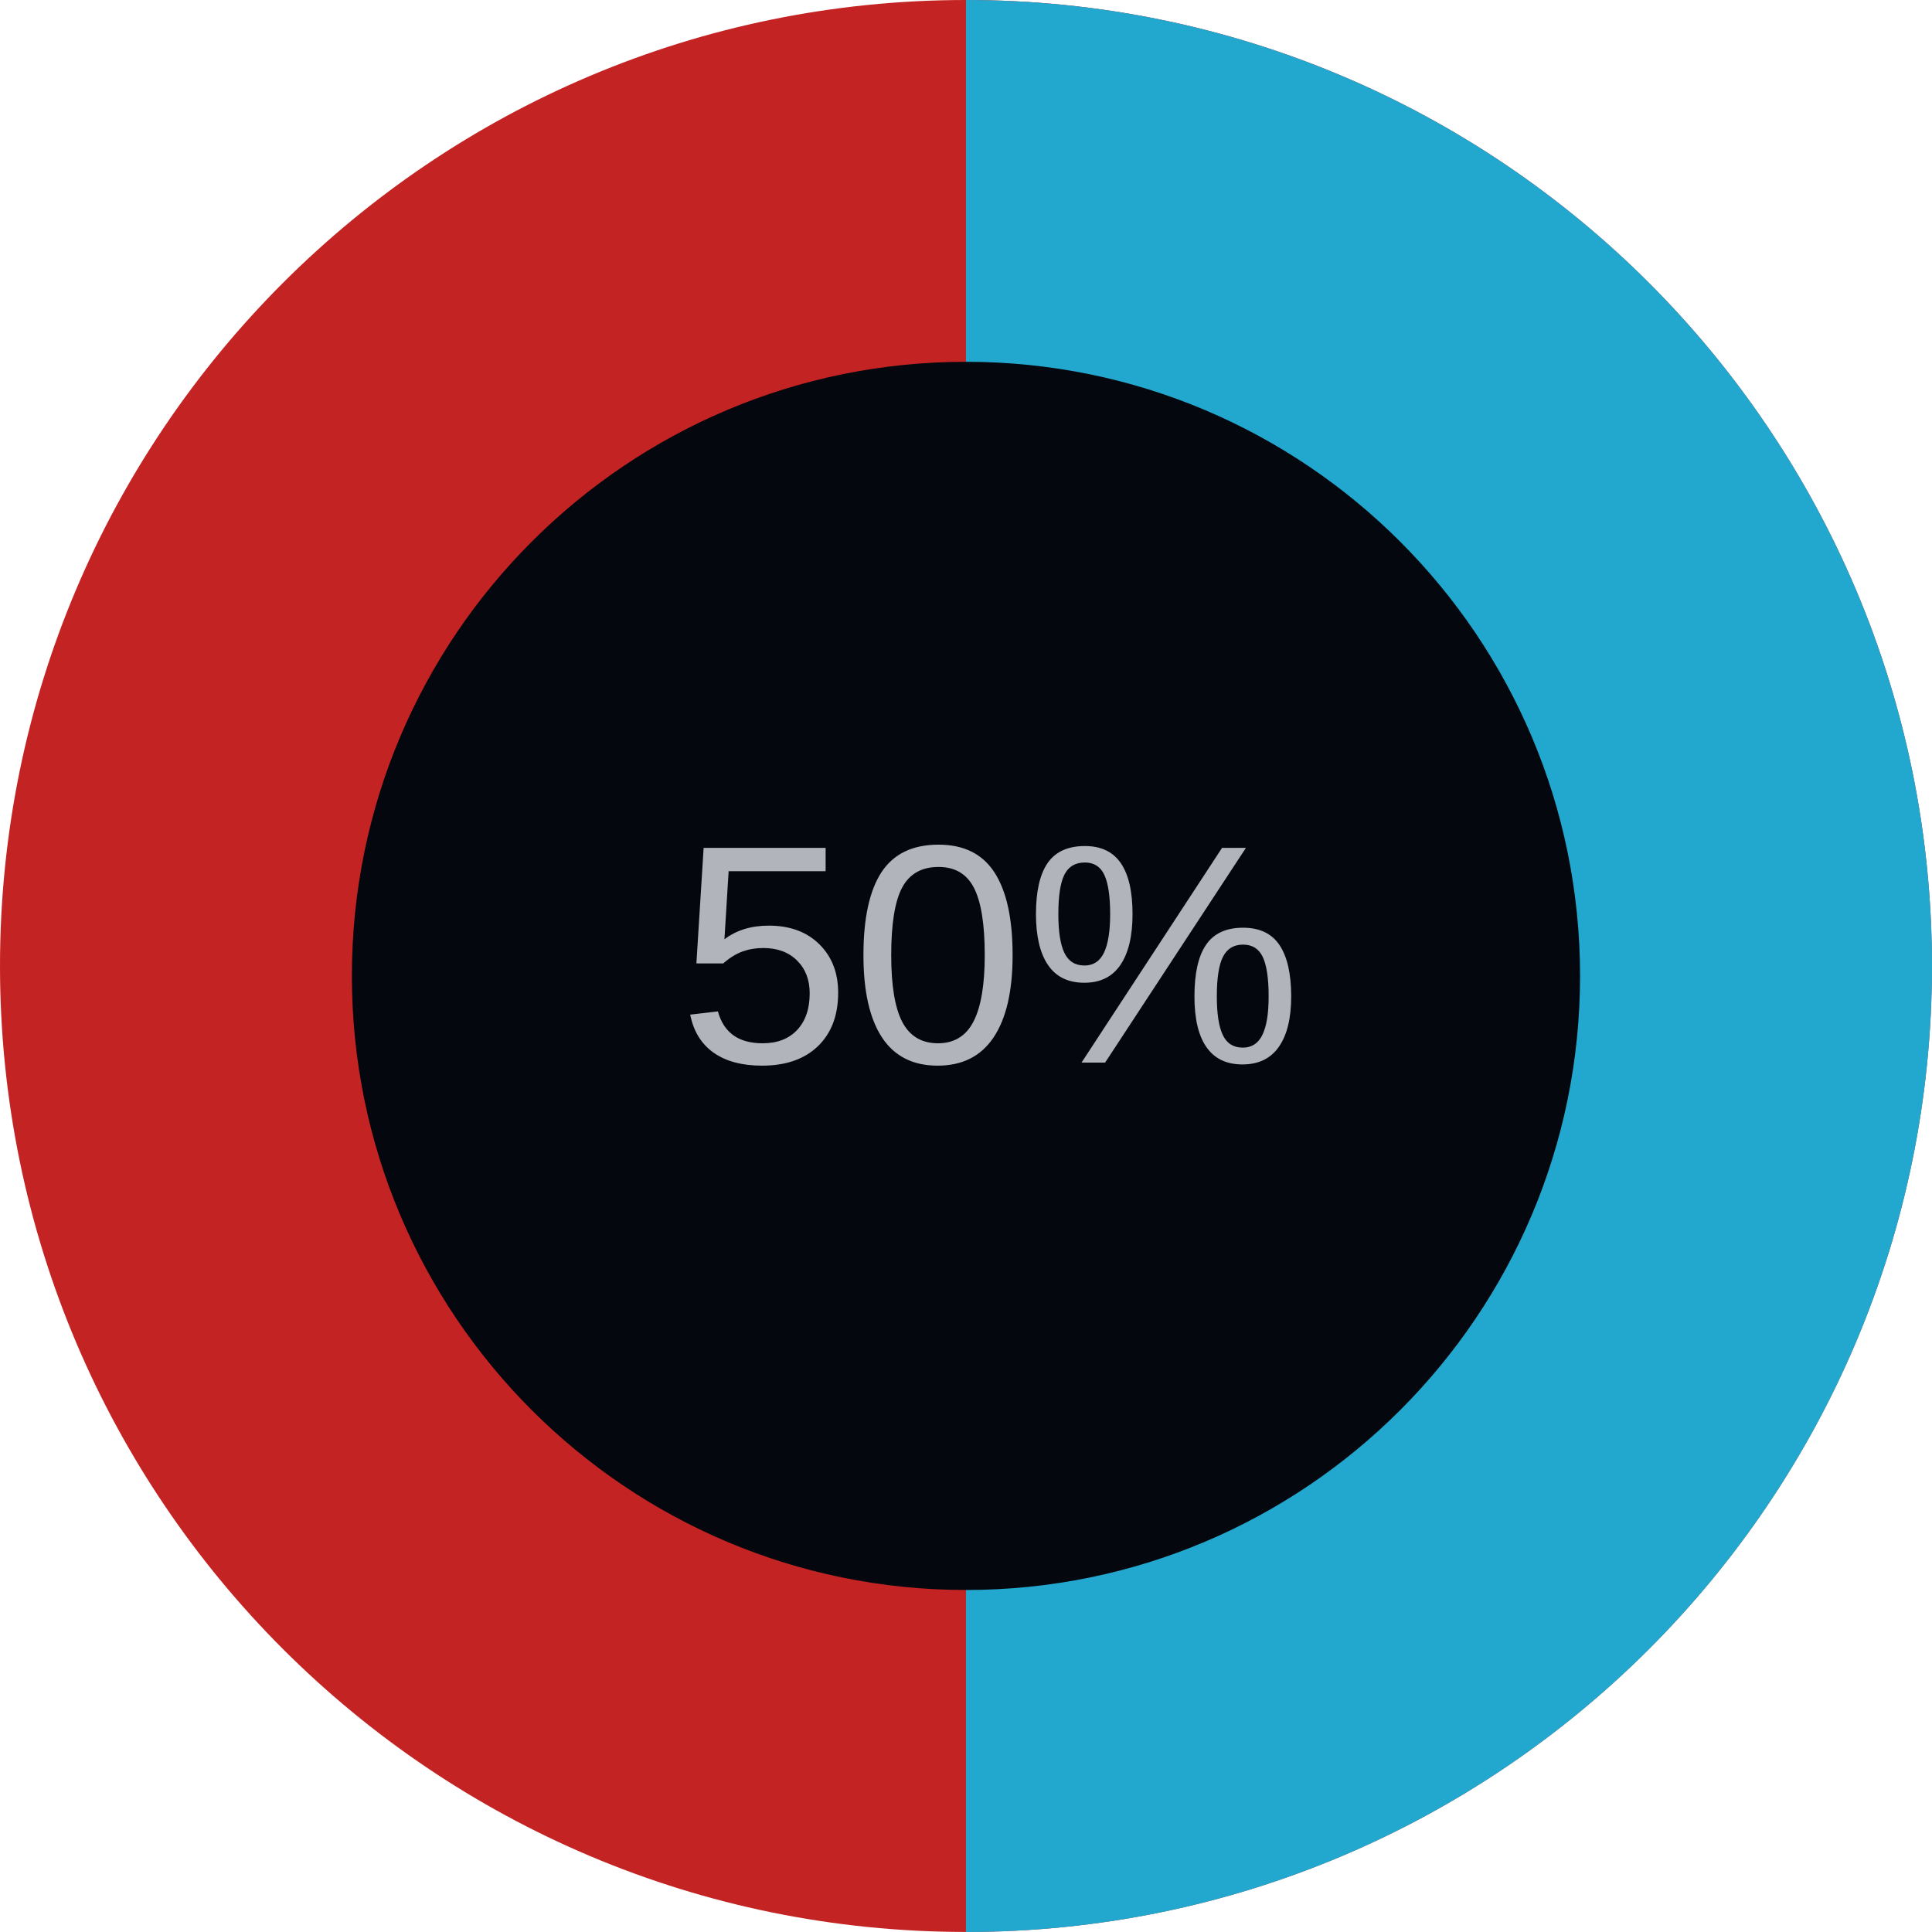
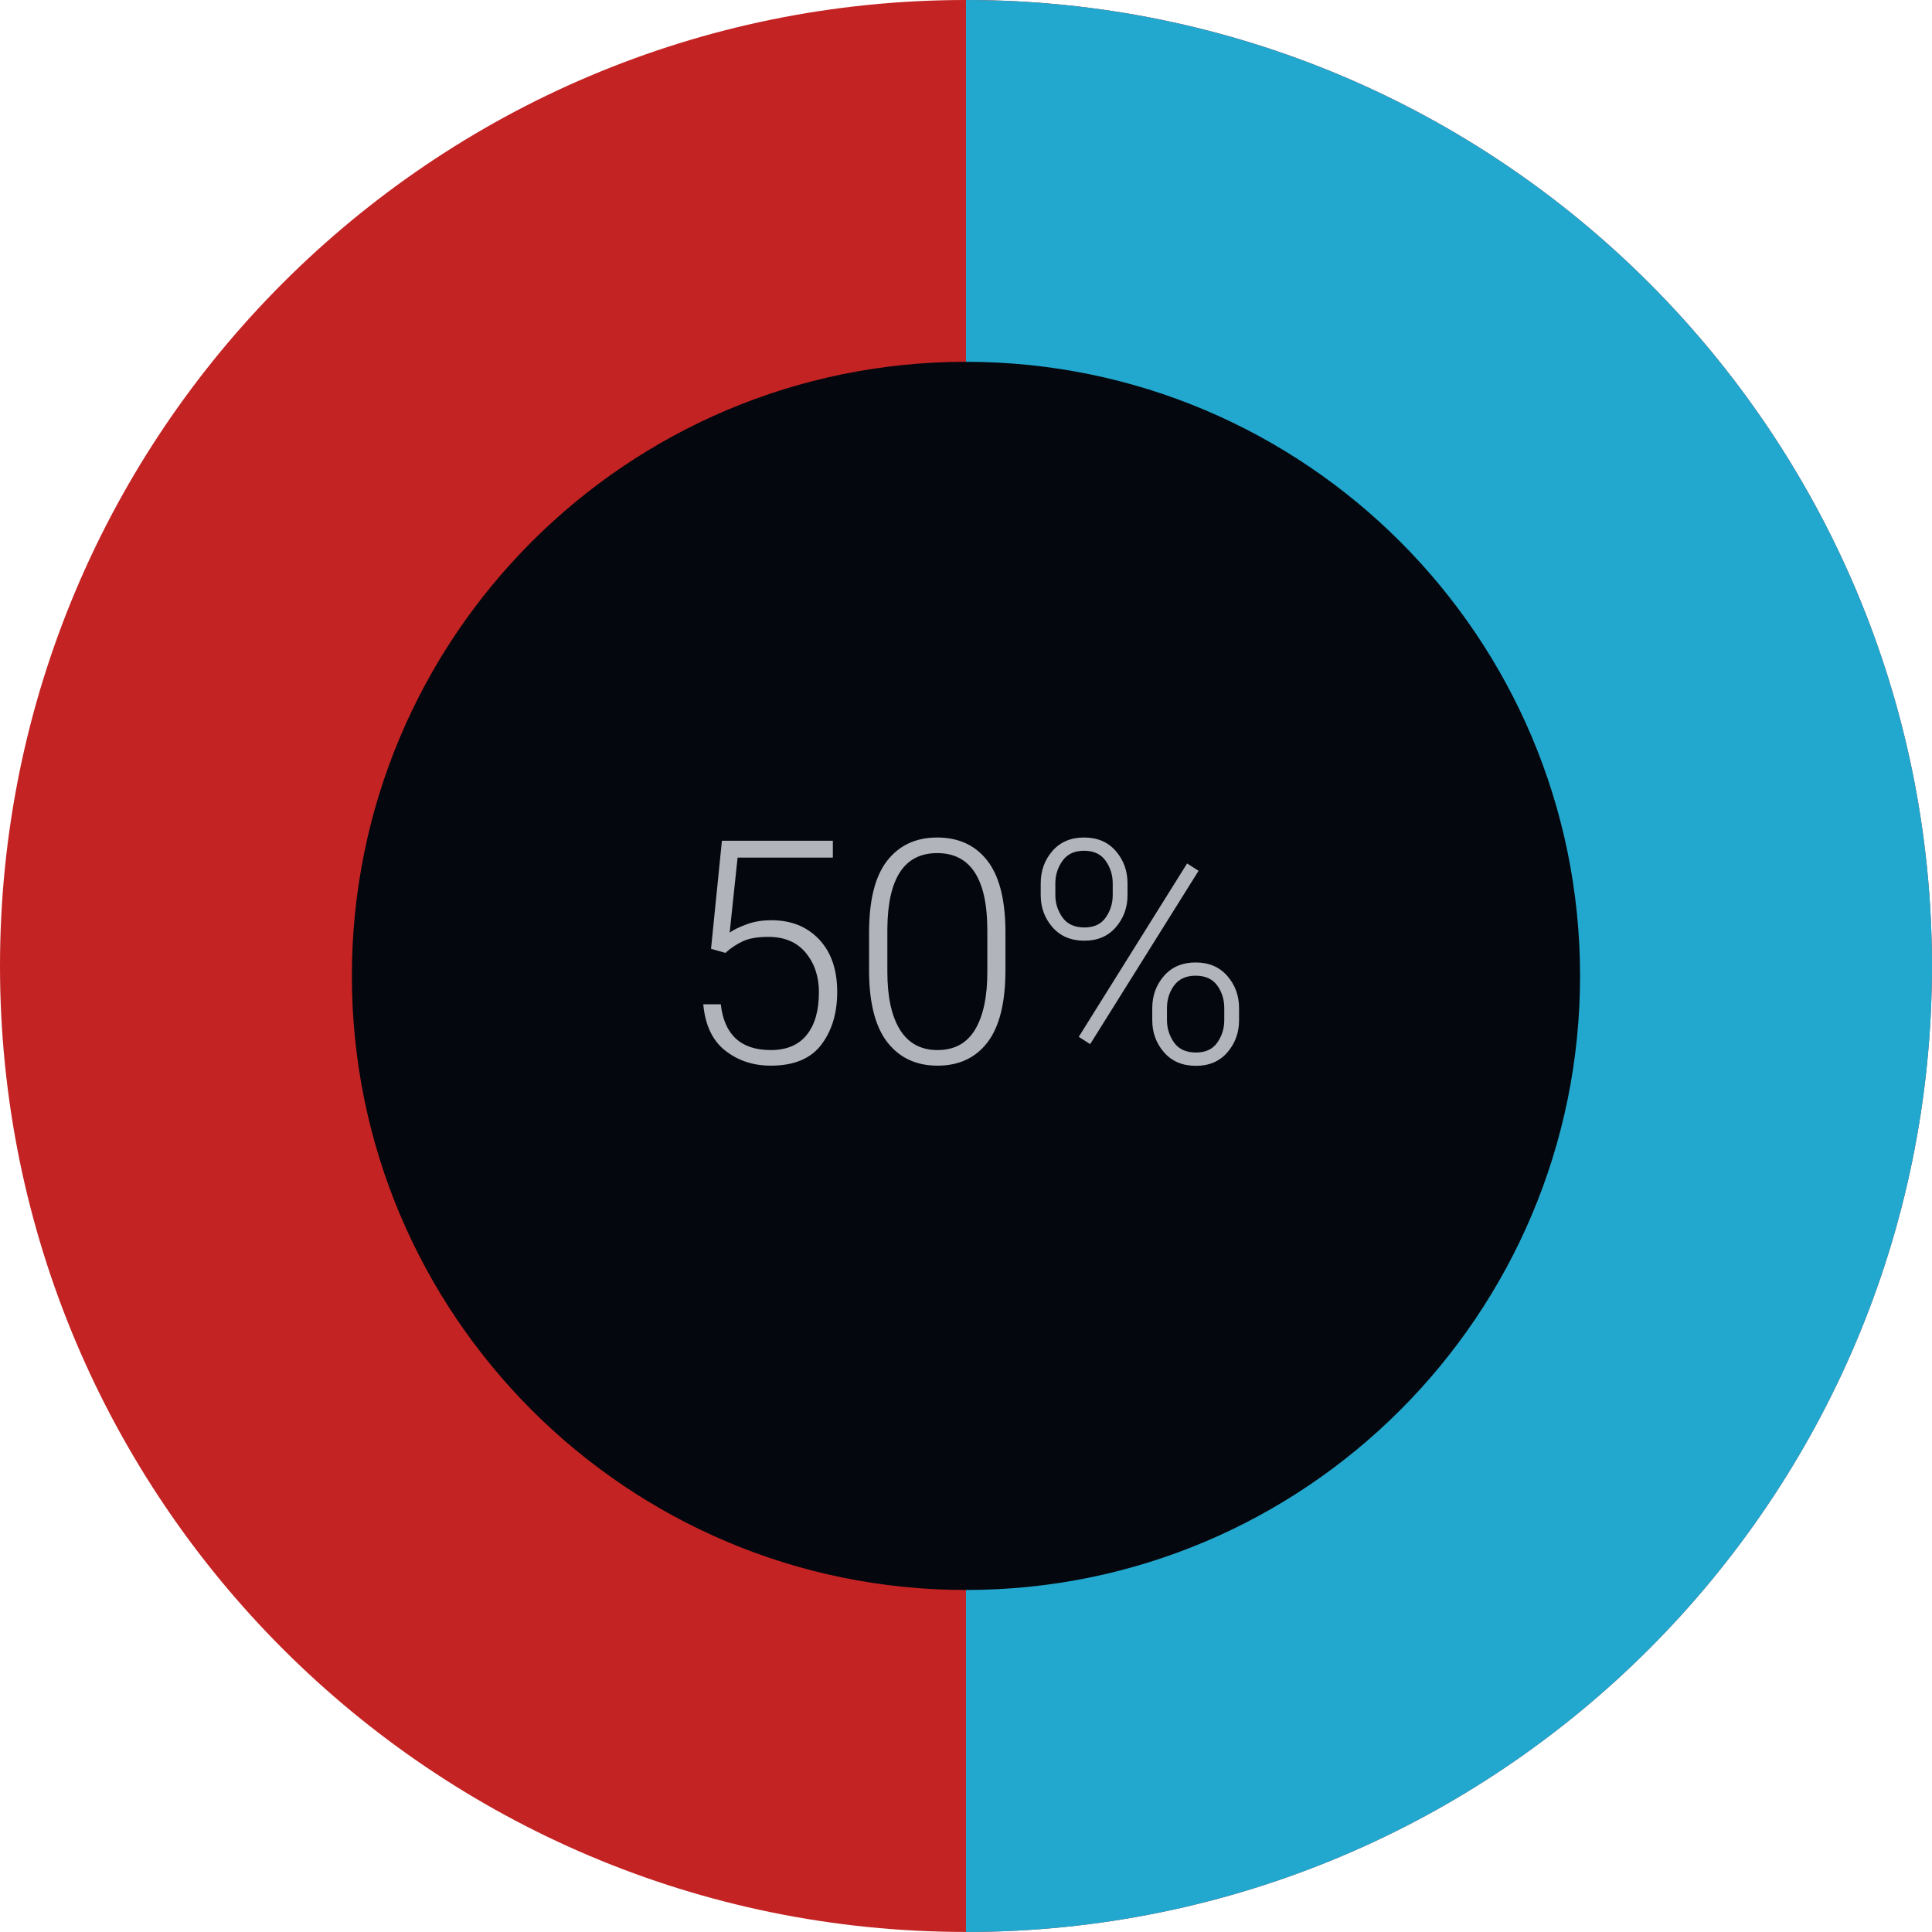
<svg xmlns="http://www.w3.org/2000/svg" viewBox="0 0 346.67 346.67">
  <defs>
    <style>
- 			.cls-1{fill:#c42323;}.cls-2{fill:#22a8ce;}.cls-3{fill:#04070e;}.cls-4{font-size:56px;fill:#b2b4bb;font-family:Arial, Arial;font-weight:300;}
+ 			.cls-1{fill:#c42323;}.cls-2{fill:#22a8ce;}.cls-3{fill:#04070e;}.cls-4{font-size:56px;fill:#b2b4bb;font-family:Roboto-Light, Roboto;font-weight:300;}
		</style>
  </defs>
  <g id="Layer_2" data-name="Layer 2">
    <g id="Layer_3" data-name="Layer 3">
      <circle class="cls-1" cx="173.33" cy="173.33" r="173.33" />
      <path class="cls-2" d="M346.67,173.33A173.34,173.34,0,0,1,173.33,346.67V0A173.34,173.34,0,0,1,346.67,173.33Z" />
      <circle class="cls-3" cx="173.33" cy="175.11" r="110.19" />
      <text class="cls-4" transform="translate(121.6 190.67)">
				50%
			</text>
    </g>
  </g>
</svg>
